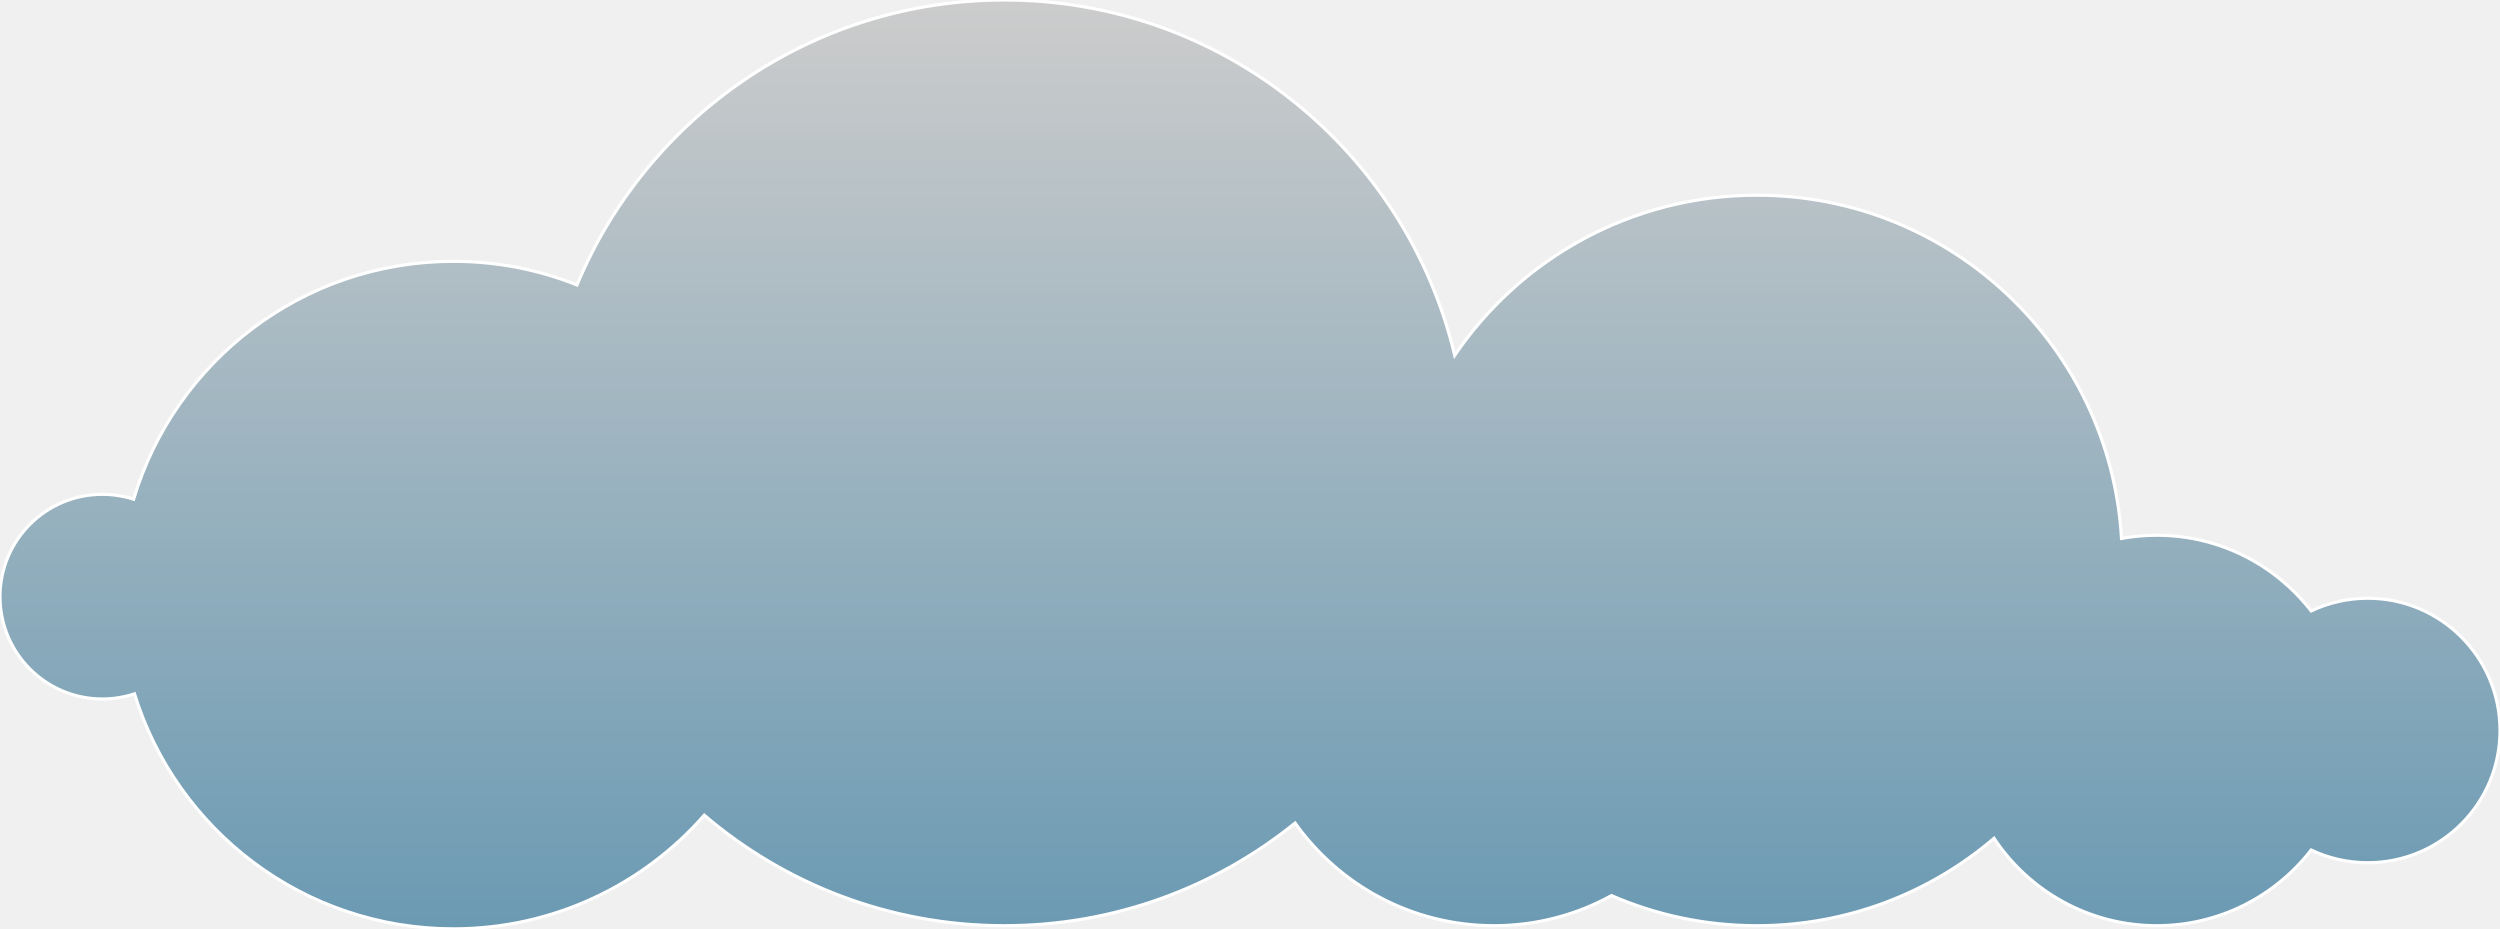
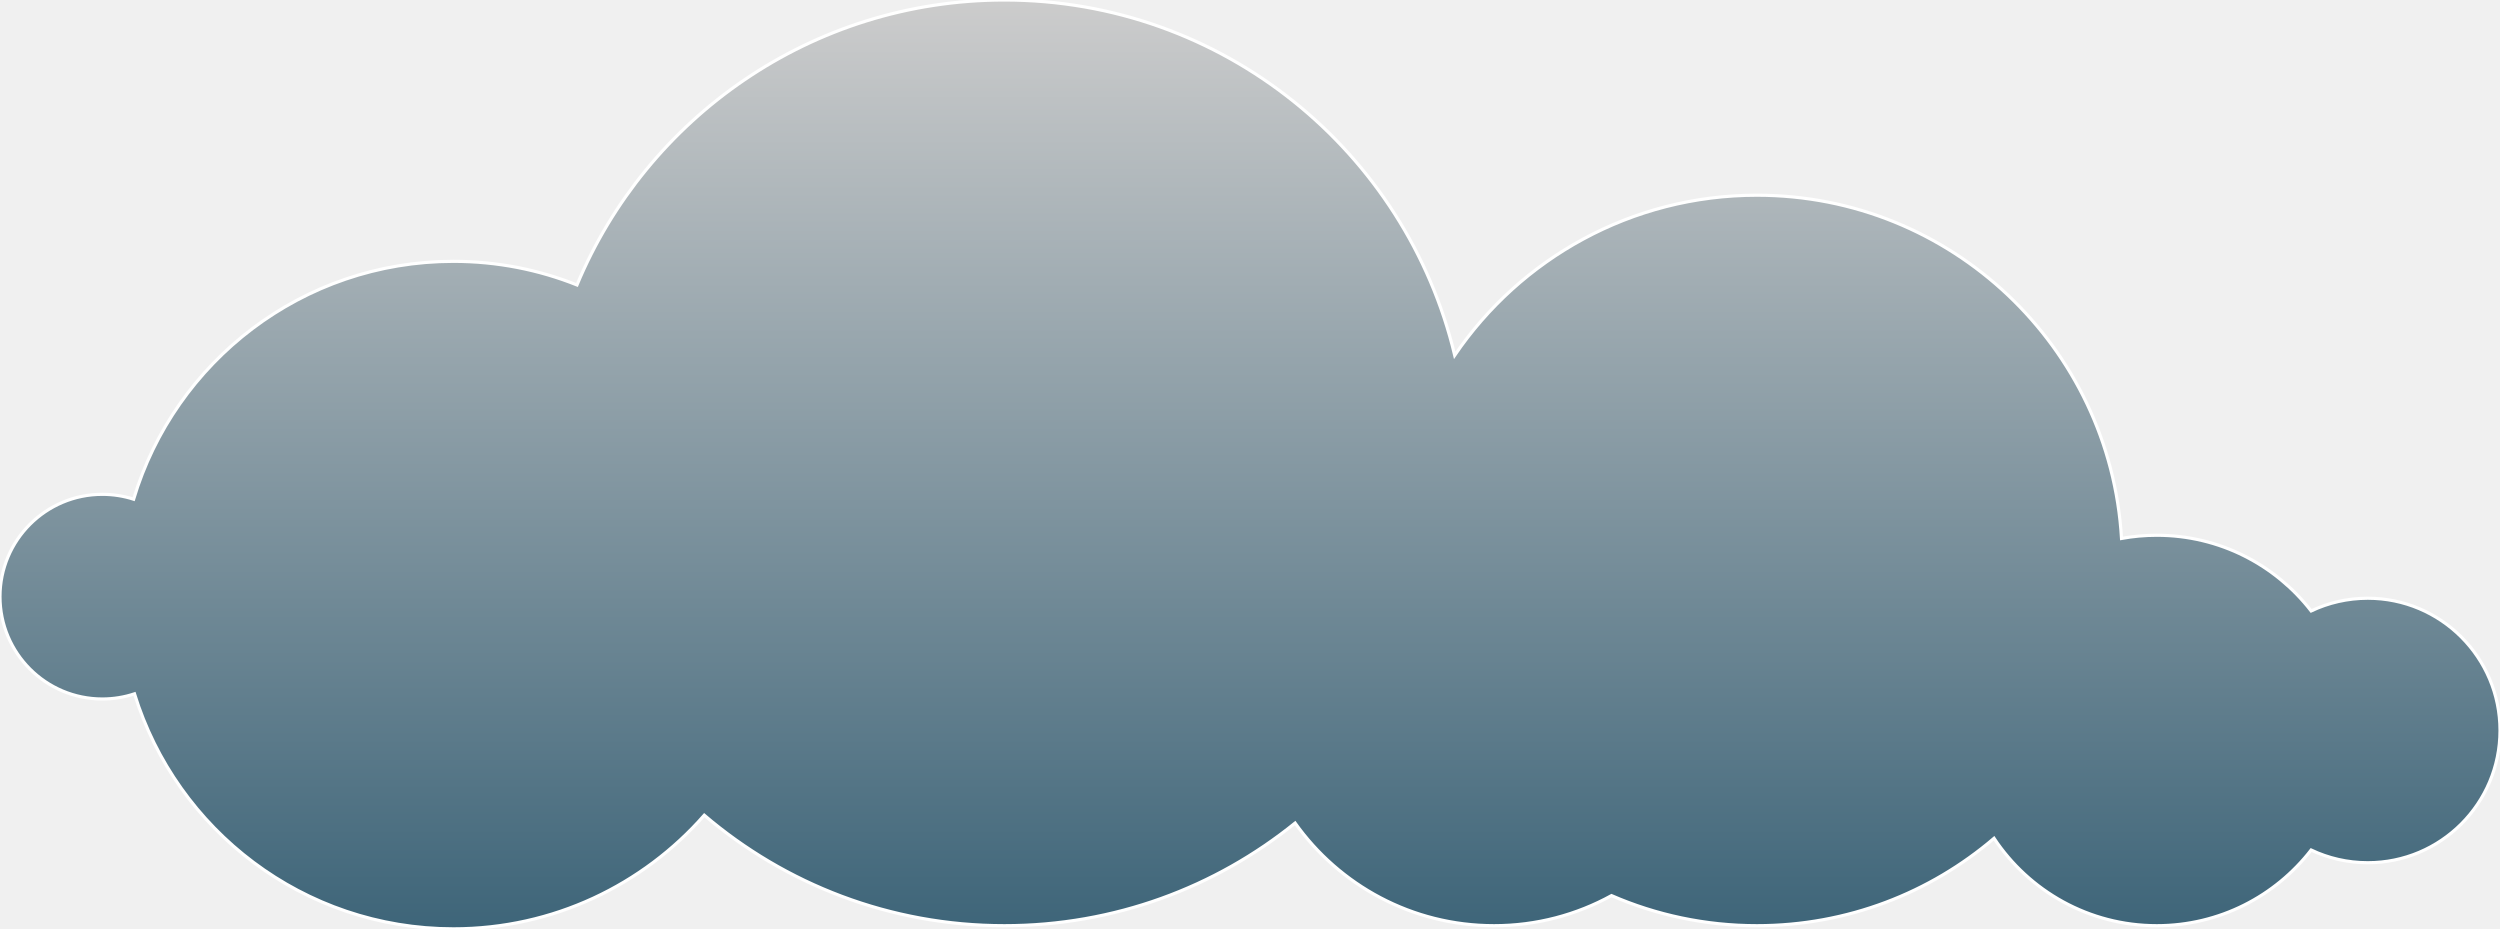
<svg xmlns="http://www.w3.org/2000/svg" id="Untitled-Page%201" viewBox="0 0 794 295" style="background-color:#ffffff00" version="1.1" xml:space="preserve" x="0px" y="0px" width="794px" height="295px">
  <defs>
    <linearGradient id="gradient1" x1="50%" y1="0%" x2="50%" y2="100%">
      <stop stop-color="#cccccc" stop-opacity="1" offset="0%" />
-       <stop stop-color="#6b9ab3" stop-opacity="1" offset="100%" />
+       <stop stop-color="#3E6579" stop-opacity="1" offset="100%" />
    </linearGradient>
  </defs>
  <path d="M 223.68 258.91 C 249.345 280.791 282.63 294 319 294 C 353.97 294 386.09 281.79 411.325 261.4 C 425.373 281.132 448.433 294 474.5 294 C 488.028 294 500.746 290.532 511.815 284.44 C 525.967 290.589 541.586 294 558 294 C 586.74 294 613.041 283.55 633.305 266.24 C 644.408 282.971 663.415 294 685 294 C 704.938 294 722.678 284.587 734.02 269.965 C 739.471 272.551 745.566 274 752 274 C 775.196 274 794 255.196 794 232 C 794 208.804 775.196 190 752 190 C 745.566 190 739.471 191.449 734.02 194.035 C 722.678 179.413 704.938 170 685 170 C 681.173 170 677.43 170.346 673.795 171.01 C 670.181 110.199 619.719 62 558 62 C 518.087 62 482.881 82.155 462.01 112.845 C 446.613 48.129 388.429 0 319 0 C 257.832 0 205.393 37.36 183.25 90.505 C 171.111 85.664 157.866 83 144 83 C 96.042 83 55.524 114.85 42.44 158.55 C 39.307 157.545 35.967 157 32.5 157 C 14.55 157 0 171.55 0 189.5 C 0 207.45 14.55 222 32.5 222 C 36.069 222 39.502 221.423 42.715 220.36 C 56.086 263.592 96.375 295 144 295 C 175.757 295 204.253 281.034 223.68 258.91 Z" stroke="#ffffff" stroke-width="1" fill="url(#gradient1)" />
</svg>
